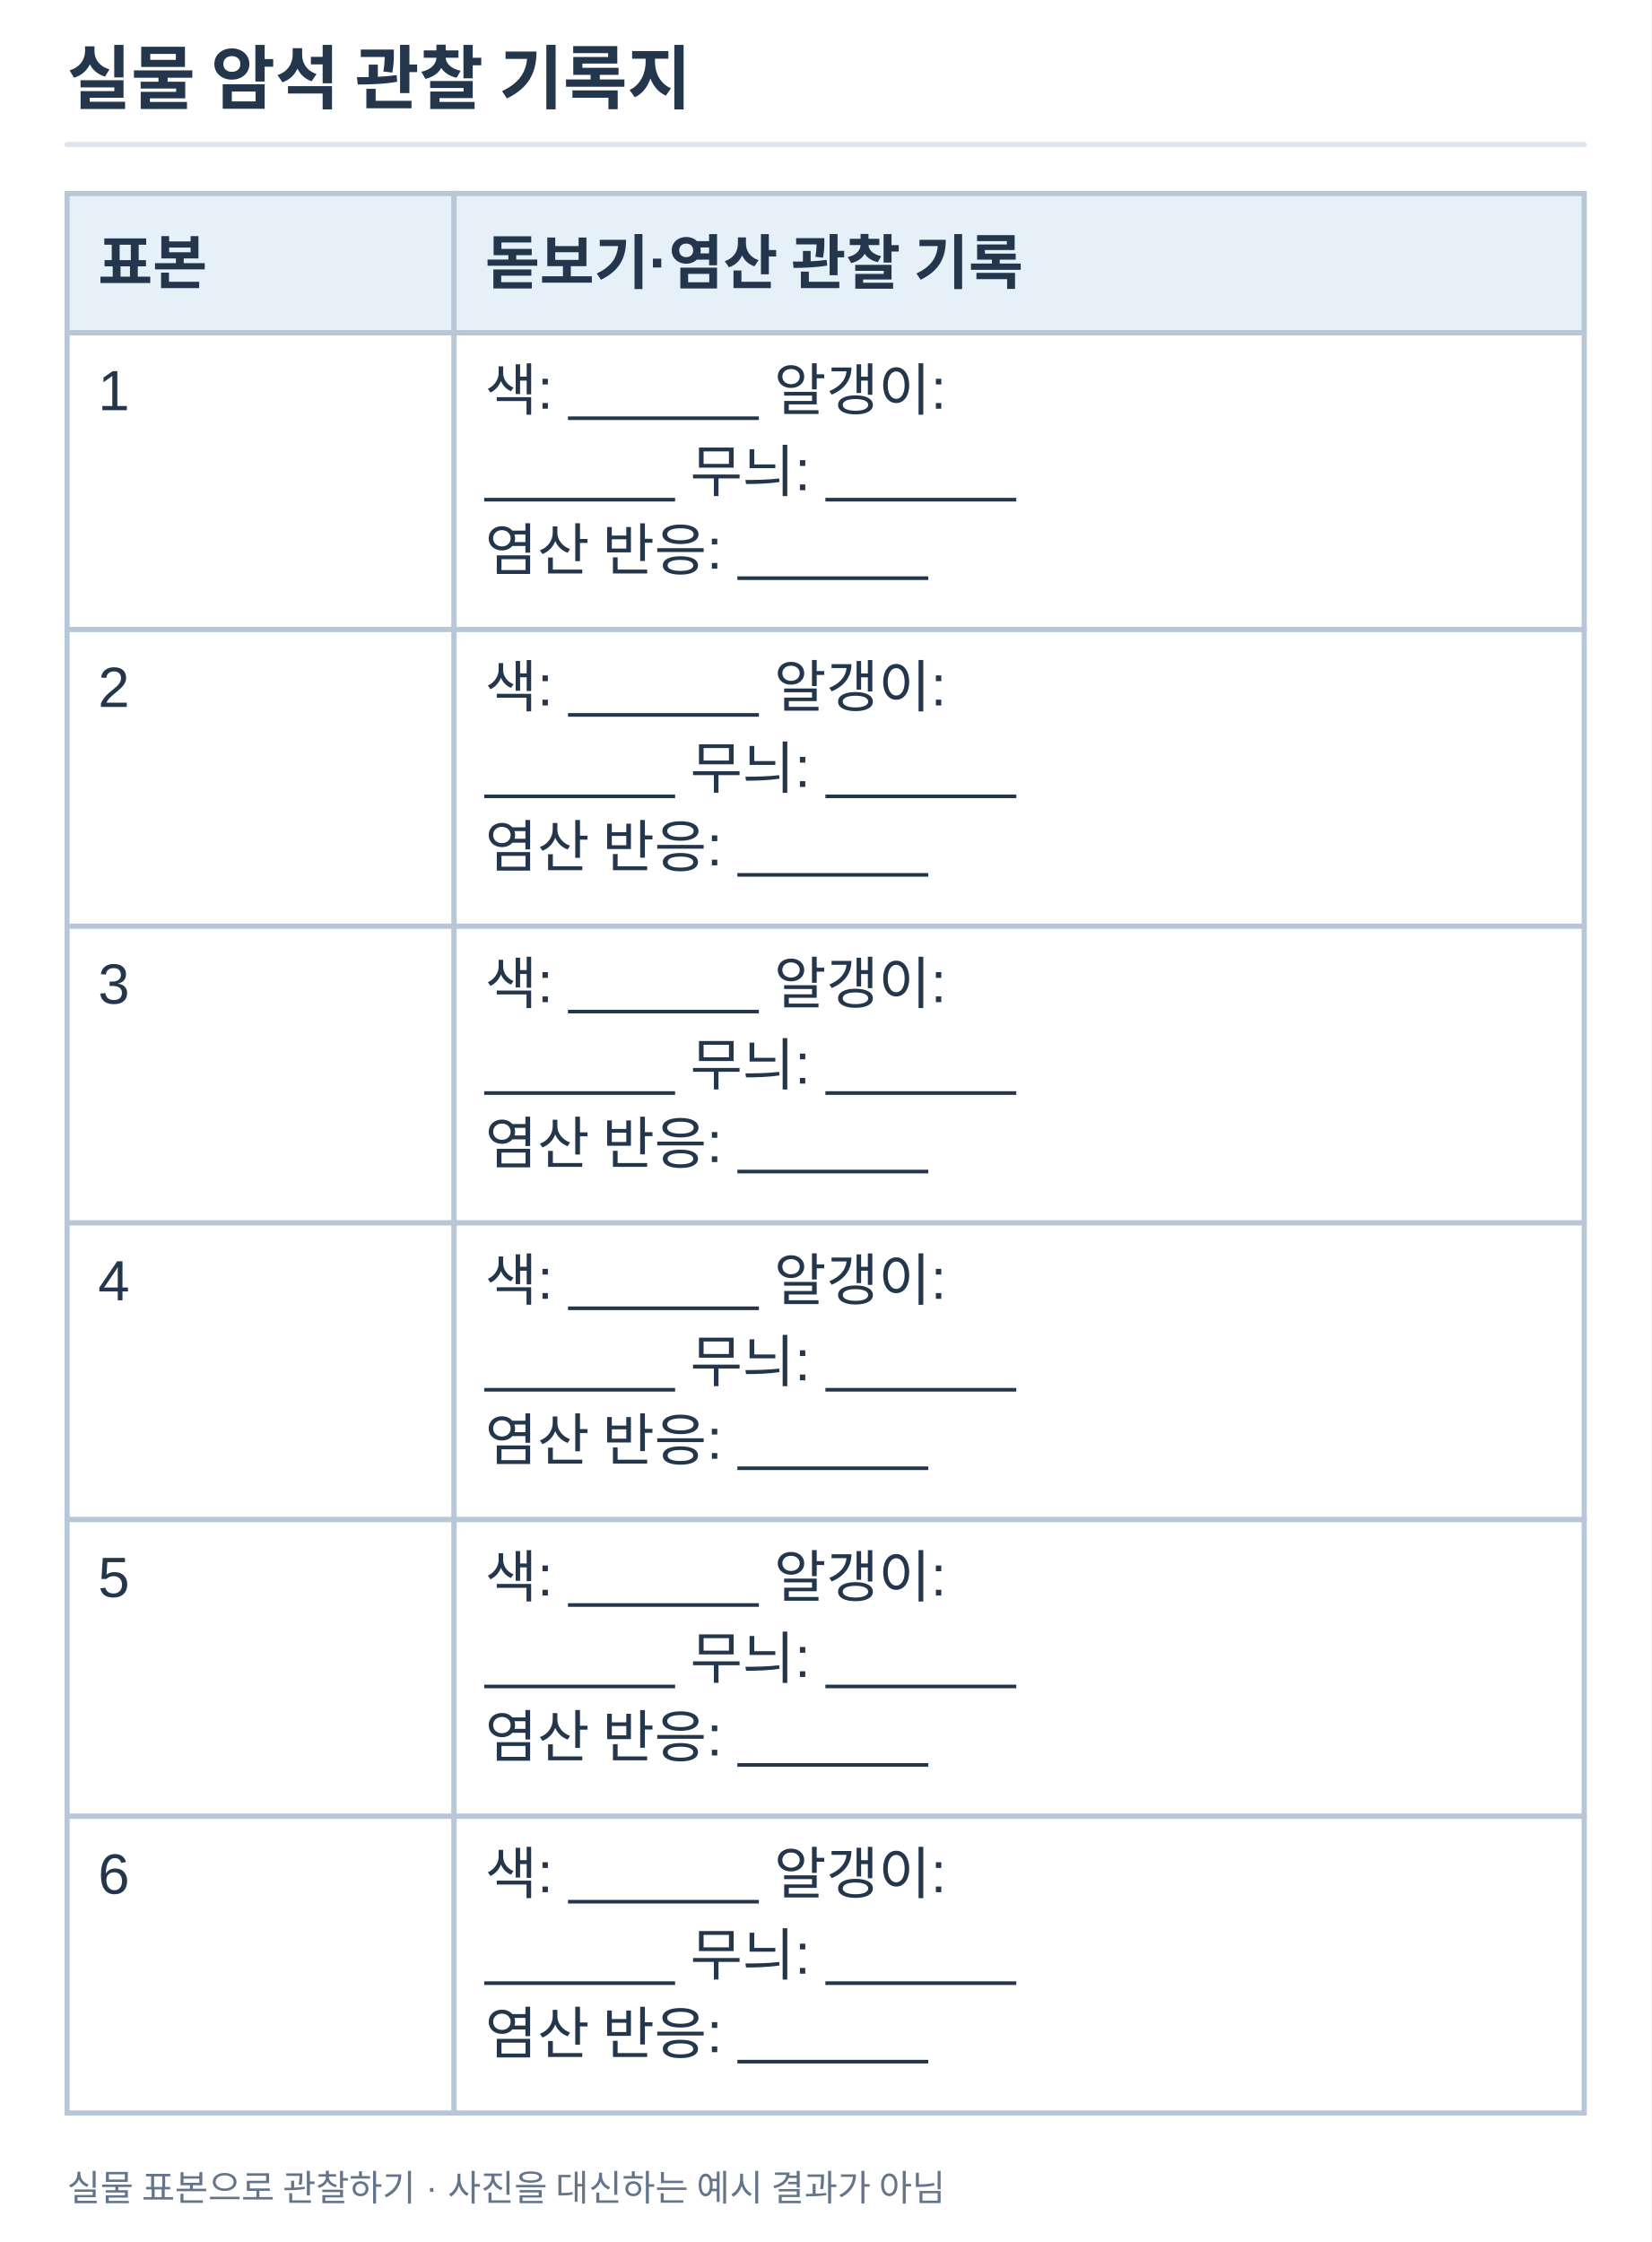
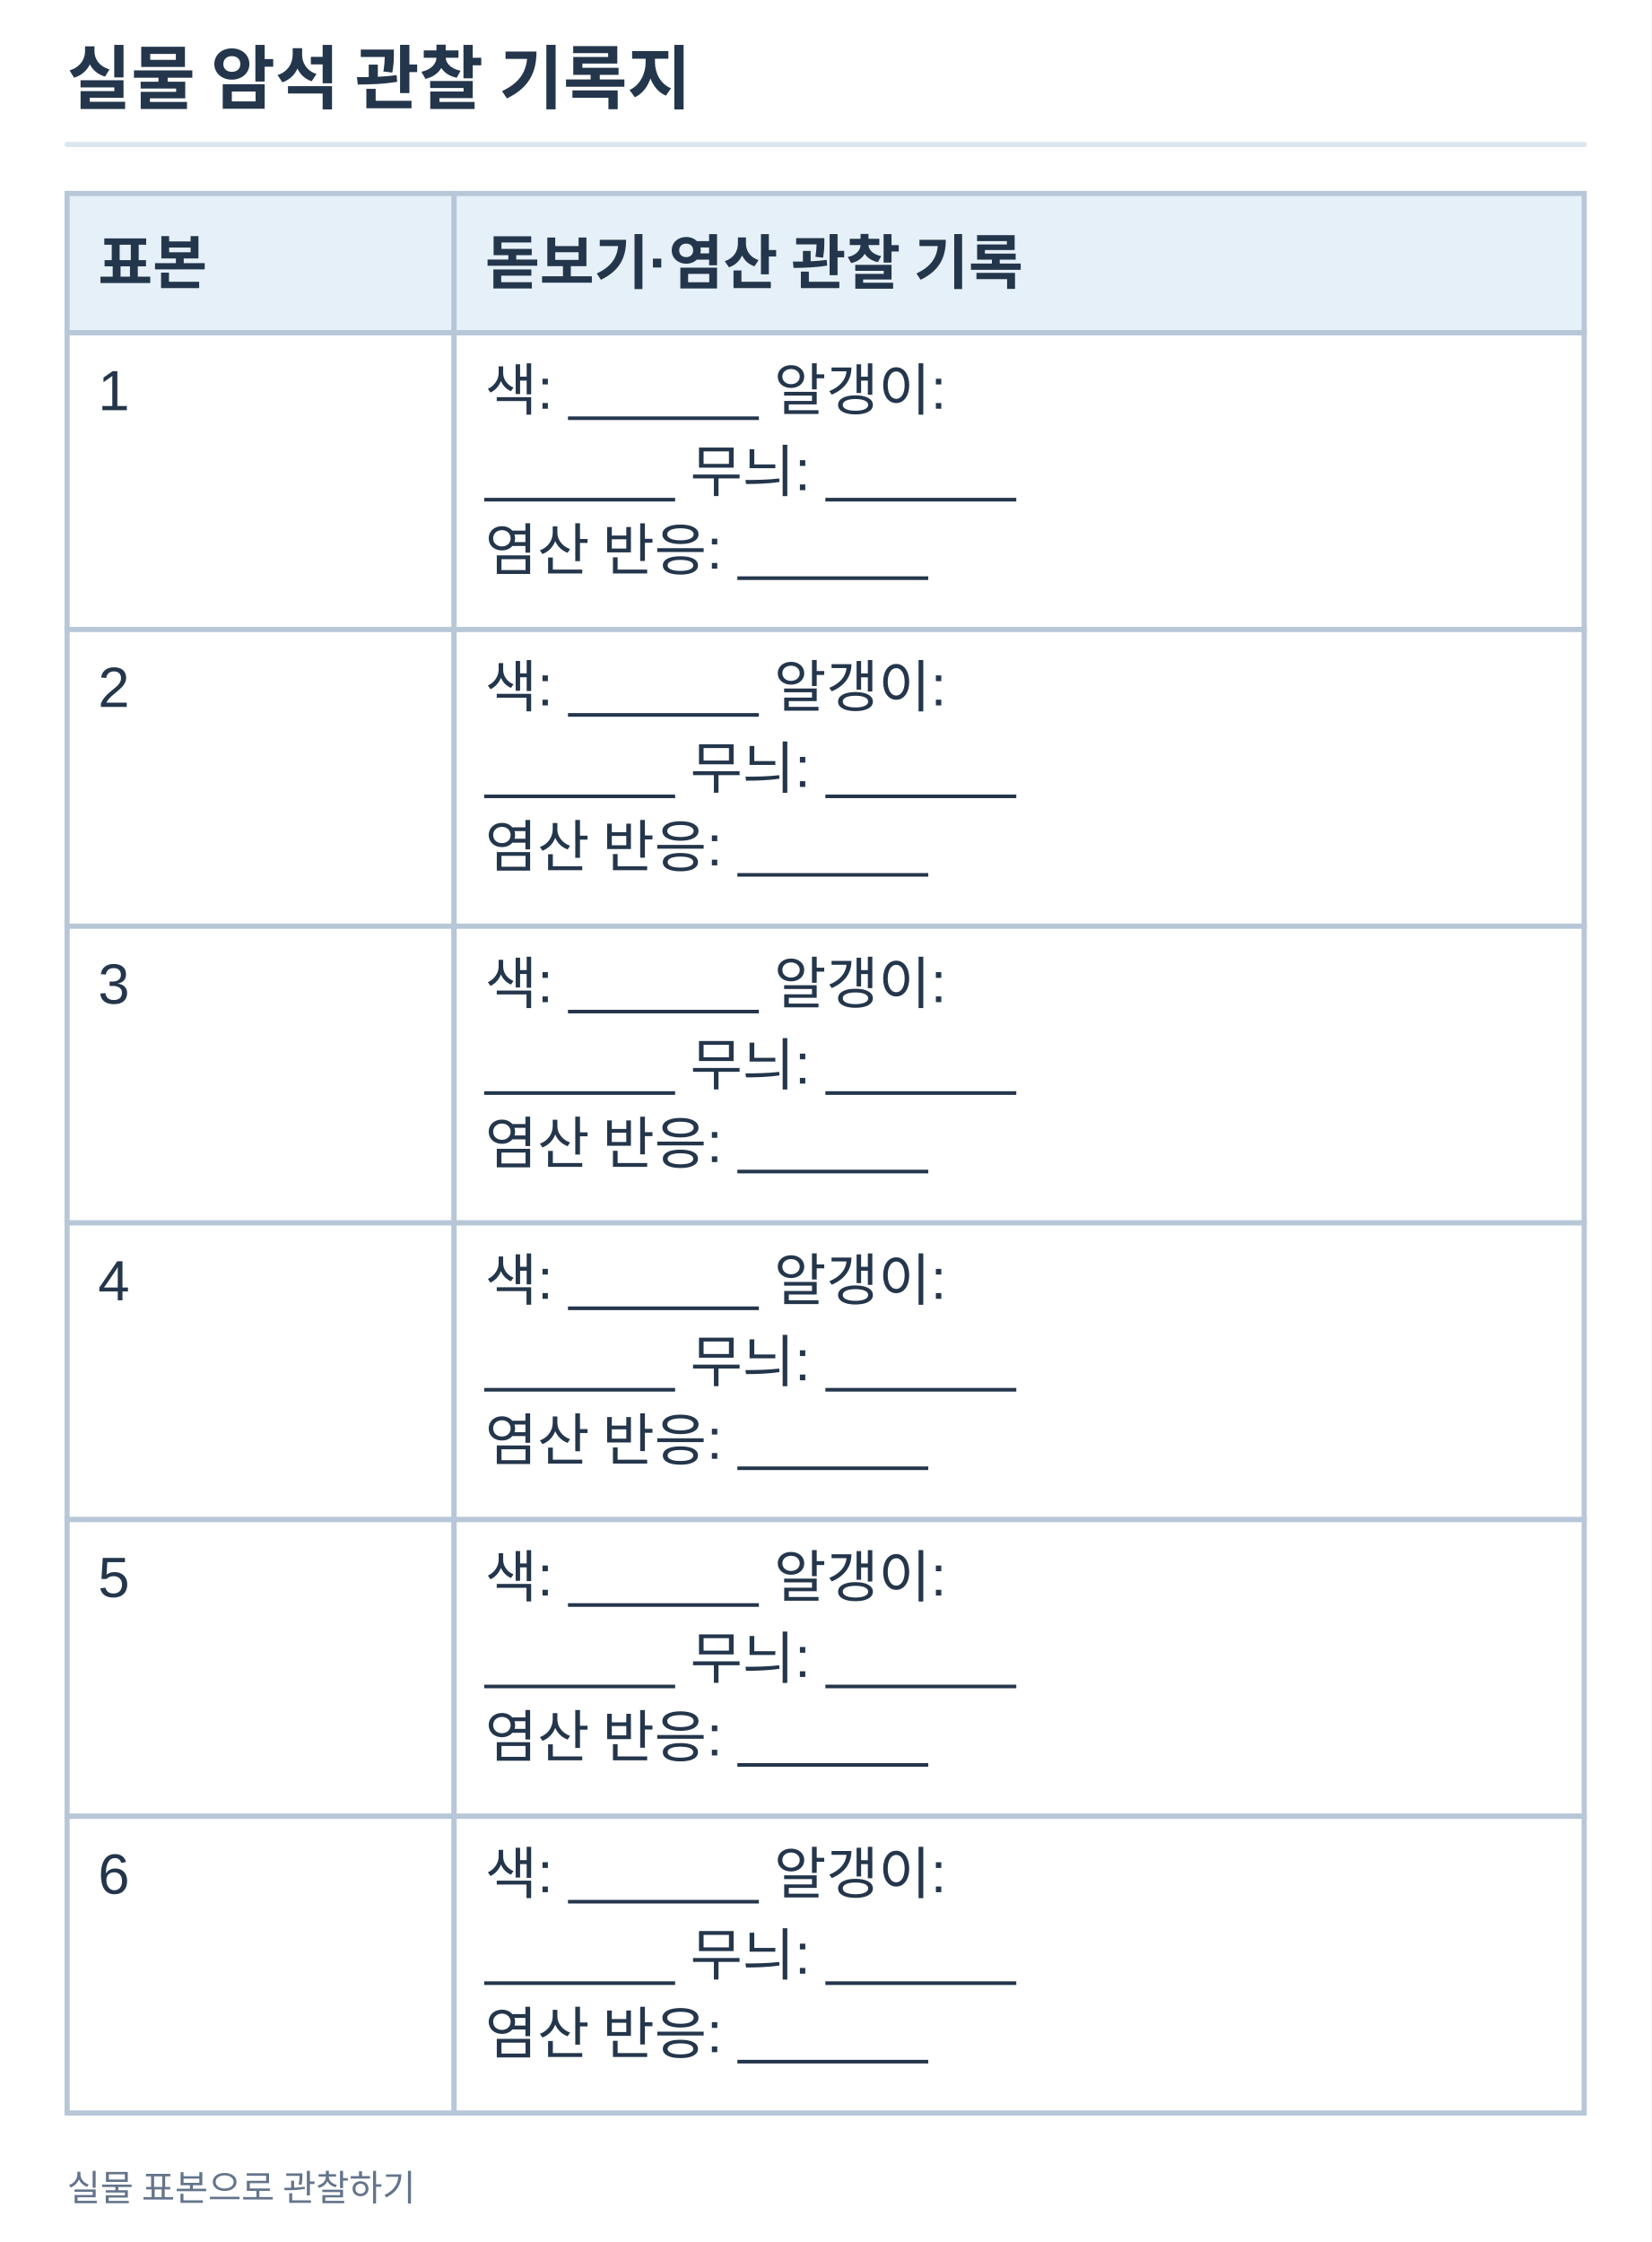
<svg xmlns="http://www.w3.org/2000/svg" viewBox="0 0 640 869" role="img">
  <style>text{font-family:Arial,"Malgun Gothic",sans-serif}path,line{stroke-linecap:round;stroke-linejoin:round}</style>
  <rect width="640" height="869" fill="white" />
  <text x="26" y="40" font-size="27" fill="#24364b" text-anchor="start" font-weight="bold">실물 암석 관찰 기록지</text>
  <line x1="26" y1="56" x2="614" y2="56" stroke="#dce5ee" stroke-width="2" />
  <rect x="26" y="75" width="150" height="54" rx="0" fill="#e6f0f8" stroke="#b7c7d8" stroke-width="2" />
  <text x="38" y="110" font-size="23" fill="#24364b" text-anchor="start" font-weight="bold">표본</text>
  <rect x="176" y="75" width="438" height="54" rx="0" fill="#e6f0f8" stroke="#b7c7d8" stroke-width="2" />
  <text x="188" y="110" font-size="23" fill="#24364b" text-anchor="start" font-weight="bold">돋보기·염산 관찰 기록</text>
  <rect x="26" y="129" width="150" height="115" rx="0" fill="white" stroke="#b7c7d8" stroke-width="2" />
  <text x="38" y="159" font-size="22" fill="#24364b" text-anchor="start" font-weight="normal">1</text>
  <rect x="176" y="129" width="438" height="115" rx="0" fill="white" stroke="#b7c7d8" stroke-width="2" />
  <text x="188" y="159" font-size="22" fill="#24364b" text-anchor="start" font-weight="normal">색: ______  알갱이:</text>
  <text x="188" y="190" font-size="22" fill="#24364b" text-anchor="start" font-weight="normal">______ 무늬: ______ </text>
  <text x="188" y="221" font-size="22" fill="#24364b" text-anchor="start" font-weight="normal">염산 반응: ______</text>
  <rect x="26" y="244" width="150" height="115" rx="0" fill="white" stroke="#b7c7d8" stroke-width="2" />
  <text x="38" y="274" font-size="22" fill="#24364b" text-anchor="start" font-weight="normal">2</text>
  <rect x="176" y="244" width="438" height="115" rx="0" fill="white" stroke="#b7c7d8" stroke-width="2" />
  <text x="188" y="274" font-size="22" fill="#24364b" text-anchor="start" font-weight="normal">색: ______  알갱이:</text>
  <text x="188" y="305" font-size="22" fill="#24364b" text-anchor="start" font-weight="normal">______ 무늬: ______ </text>
  <text x="188" y="336" font-size="22" fill="#24364b" text-anchor="start" font-weight="normal">염산 반응: ______</text>
  <rect x="26" y="359" width="150" height="115" rx="0" fill="white" stroke="#b7c7d8" stroke-width="2" />
  <text x="38" y="389" font-size="22" fill="#24364b" text-anchor="start" font-weight="normal">3</text>
  <rect x="176" y="359" width="438" height="115" rx="0" fill="white" stroke="#b7c7d8" stroke-width="2" />
  <text x="188" y="389" font-size="22" fill="#24364b" text-anchor="start" font-weight="normal">색: ______  알갱이:</text>
  <text x="188" y="420" font-size="22" fill="#24364b" text-anchor="start" font-weight="normal">______ 무늬: ______ </text>
  <text x="188" y="451" font-size="22" fill="#24364b" text-anchor="start" font-weight="normal">염산 반응: ______</text>
  <rect x="26" y="474" width="150" height="115" rx="0" fill="white" stroke="#b7c7d8" stroke-width="2" />
  <text x="38" y="504" font-size="22" fill="#24364b" text-anchor="start" font-weight="normal">4</text>
  <rect x="176" y="474" width="438" height="115" rx="0" fill="white" stroke="#b7c7d8" stroke-width="2" />
  <text x="188" y="504" font-size="22" fill="#24364b" text-anchor="start" font-weight="normal">색: ______  알갱이:</text>
  <text x="188" y="535" font-size="22" fill="#24364b" text-anchor="start" font-weight="normal">______ 무늬: ______ </text>
  <text x="188" y="566" font-size="22" fill="#24364b" text-anchor="start" font-weight="normal">염산 반응: ______</text>
  <rect x="26" y="589" width="150" height="115" rx="0" fill="white" stroke="#b7c7d8" stroke-width="2" />
  <text x="38" y="619" font-size="22" fill="#24364b" text-anchor="start" font-weight="normal">5</text>
  <rect x="176" y="589" width="438" height="115" rx="0" fill="white" stroke="#b7c7d8" stroke-width="2" />
  <text x="188" y="619" font-size="22" fill="#24364b" text-anchor="start" font-weight="normal">색: ______  알갱이:</text>
  <text x="188" y="650" font-size="22" fill="#24364b" text-anchor="start" font-weight="normal">______ 무늬: ______ </text>
  <text x="188" y="681" font-size="22" fill="#24364b" text-anchor="start" font-weight="normal">염산 반응: ______</text>
  <rect x="26" y="704" width="150" height="115" rx="0" fill="white" stroke="#b7c7d8" stroke-width="2" />
  <text x="38" y="734" font-size="22" fill="#24364b" text-anchor="start" font-weight="normal">6</text>
  <rect x="176" y="704" width="438" height="115" rx="0" fill="white" stroke="#b7c7d8" stroke-width="2" />
  <text x="188" y="734" font-size="22" fill="#24364b" text-anchor="start" font-weight="normal">색: ______  알갱이:</text>
  <text x="188" y="765" font-size="22" fill="#24364b" text-anchor="start" font-weight="normal">______ 무늬: ______ </text>
  <text x="188" y="796" font-size="22" fill="#24364b" text-anchor="start" font-weight="normal">염산 반응: ______</text>
-   <text x="26" y="853" font-size="14" fill="#64748b" text-anchor="start" font-weight="normal">실물 표본으로 관찰하기 · 사진을 대신하는 예시 결과가 아님</text>
+   <text x="26" y="853" font-size="14" fill="#64748b" text-anchor="start" font-weight="normal">실물 표본으로 관찰하기</text>
</svg>
